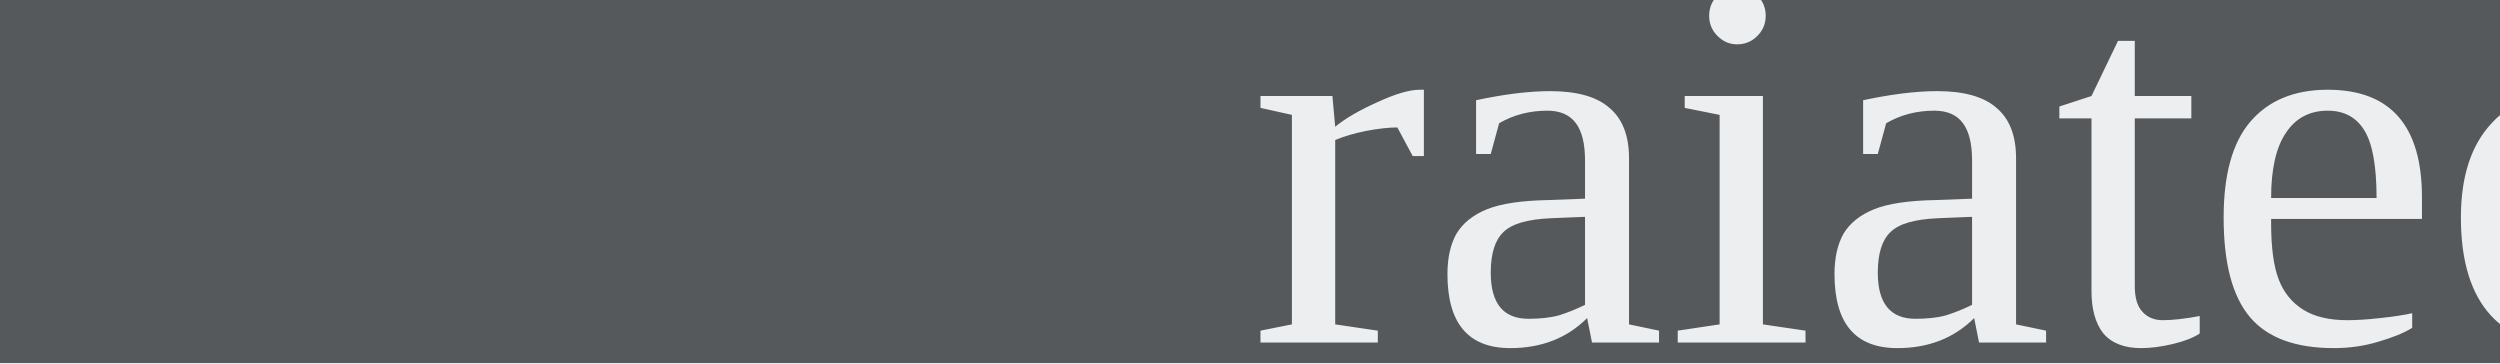
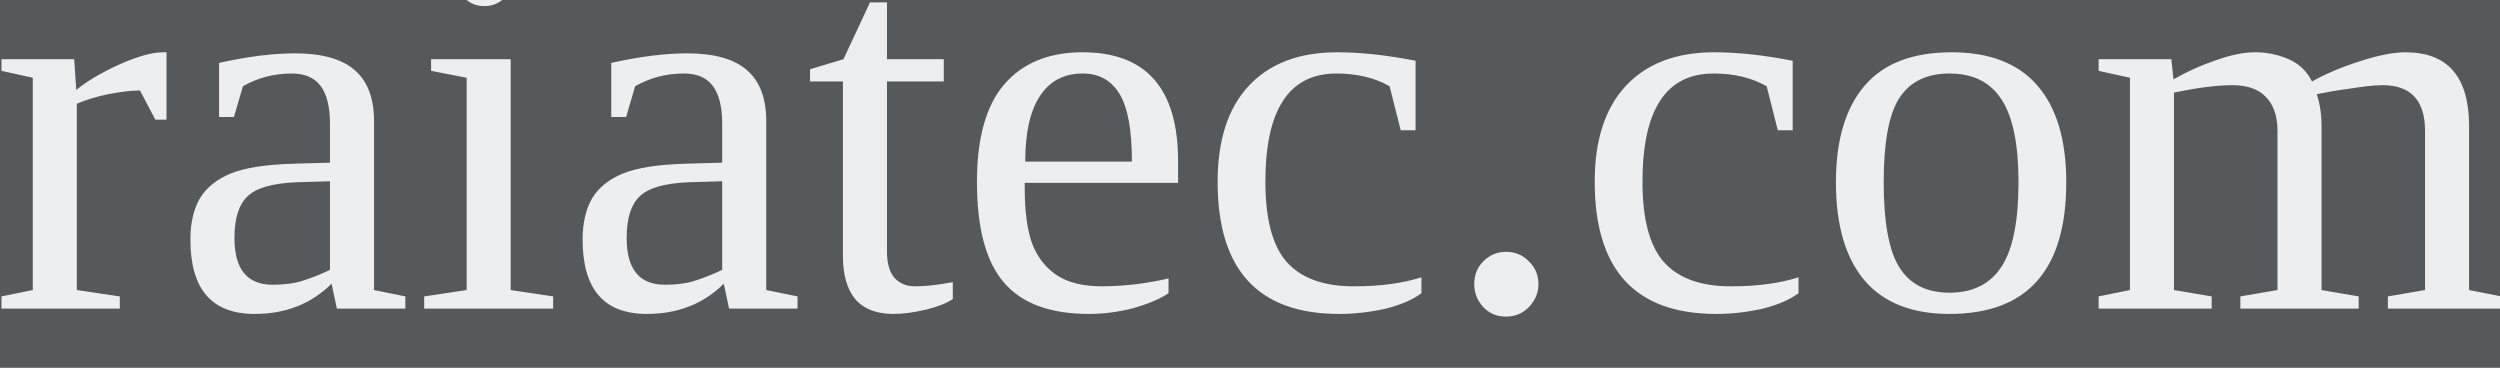
- <svg xmlns="http://www.w3.org/2000/svg" class="bd-placeholder-img card-img-top" width="100%" height="160" role="img" aria-label="Placeholder: Thumbnail" preserveAspectRatio="xMidYMid slice" focusable="false">
+ <svg xmlns="http://www.w3.org/2000/svg" width="100%">
  <rect width="100%" height="100%" fill="#55595c" />
-   <text x="50%" y="50%" fill="#eceeef" dy=".3em">raiatec.com</text>
+   <text x="50%" y="50%" dominant-baseline="middle" text-anchor="middle" fill="#eceeef" font-size="16">raiatec.com
+ </text>
</svg>
